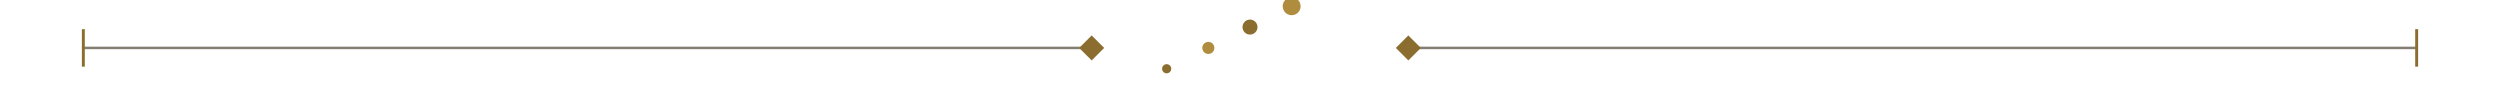
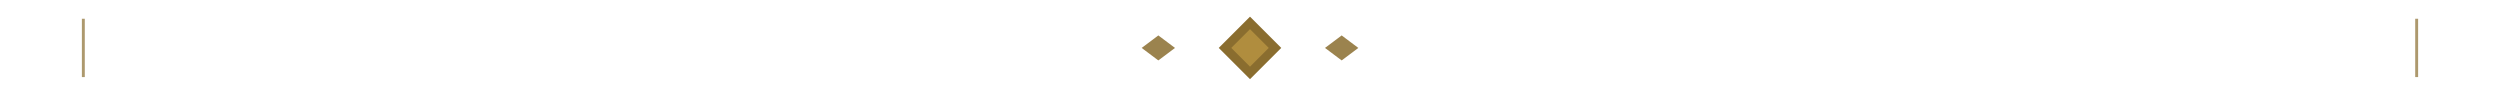
<svg xmlns="http://www.w3.org/2000/svg" viewBox="0 0 1200 46" width="1200" height="46">
-   <line x1="40" y1="23" x2="524" y2="23" stroke="#6E675B" stroke-width="1.2" opacity="0.85" />
-   <line x1="676" y1="23" x2="1160" y2="23" stroke="#6E675B" stroke-width="1.2" opacity="0.85" />
-   <line x1="40" y1="14" x2="40" y2="32" stroke="#8A6D2F" stroke-width="1.4" />
-   <line x1="1160" y1="14" x2="1160" y2="32" stroke="#8A6D2F" stroke-width="1.4" />
-   <path d="M 524 17 L 530 23 L 524 29 L 518 23 Z" fill="#8A6D2F" />
-   <path d="M 676 17 L 682 23 L 676 29 L 670 23 Z" fill="#8A6D2F" />
-   <circle cx="560" cy="33" r="2.2" fill="#8A6D2F" />
-   <circle cx="580" cy="23" r="2.9" fill="#B08D3E" />
-   <circle cx="600" cy="13" r="3.6" fill="#8A6D2F" />
-   <circle cx="620" cy="3" r="4.3" fill="#B08D3E" />
-   <circle cx="640" cy="-7" r="5.0" fill="#8A6D2F" />
+   <defs>
+     <linearGradient id="gd_index" x1="0" y1="0" x2="1" y2="0">
+       <stop offset="0" stop-color="#6E675B" stop-opacity="0" />
+       <stop offset="0.16" stop-color="#6E675B" />
+       <stop offset="0.84" stop-color="#6E675B" />
+       <stop offset="1" stop-color="#6E675B" stop-opacity="0" />
+     </linearGradient>
+   </defs>
+   <line x1="40" y1="23" x2="540" y2="23" stroke="url(#gd_index)" stroke-width="1.6" />
+   <line x1="660" y1="23" x2="1160" y2="23" stroke="url(#gd_index)" stroke-width="1.6" />
+   <path d="M 600 8 L 615 23 L 600 38 L 585 23 Z" fill="#8A6D2F" />
+   <path d="M 600 14 L 609 23 L 600 32 L 591 23 Z" fill="#B08D3E" />
+   <path d="M 556 17 L 564 23 L 556 29 L 548 23 Z" fill="#8A6D2F" opacity="0.85" />
+   <path d="M 644 17 L 652 23 L 644 29 L 636 23 Z" fill="#8A6D2F" opacity="0.85" />
+   <line x1="40" y1="9" x2="40" y2="37" stroke="#8A6D2F" stroke-width="1.4" opacity="0.7" />
+   <line x1="1160" y1="9" x2="1160" y2="37" stroke="#8A6D2F" stroke-width="1.4" opacity="0.7" />
</svg>
